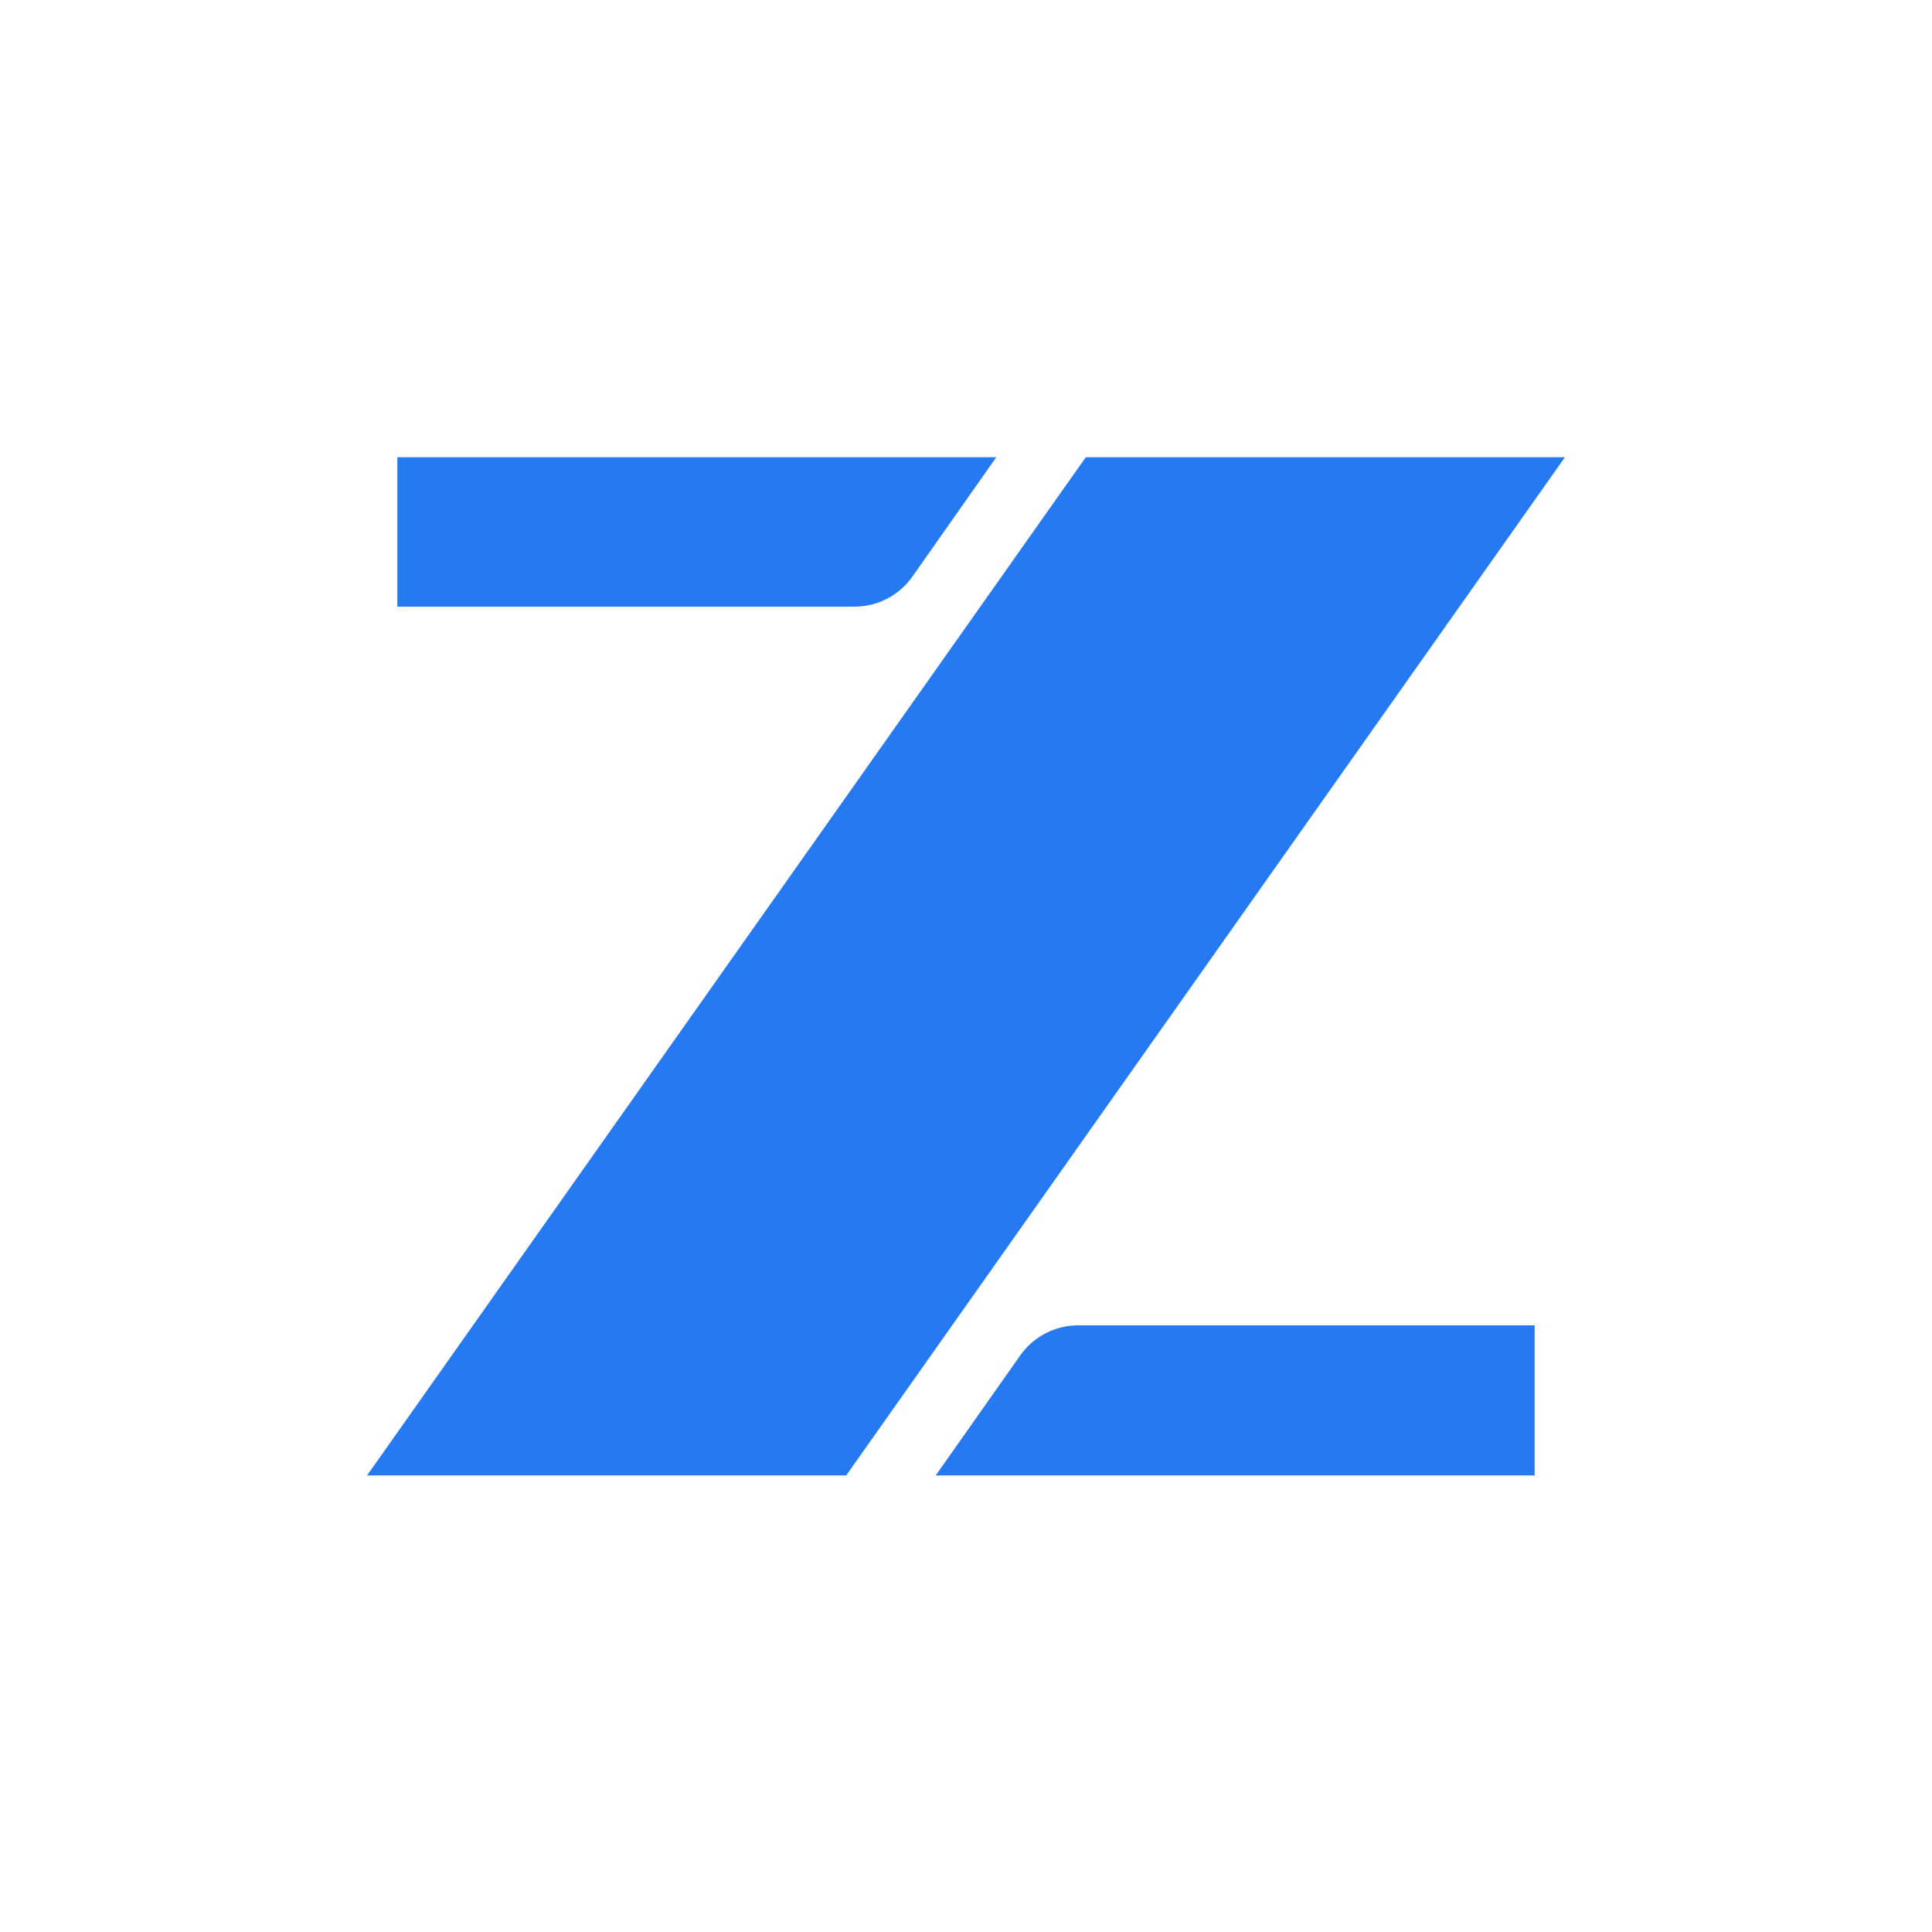
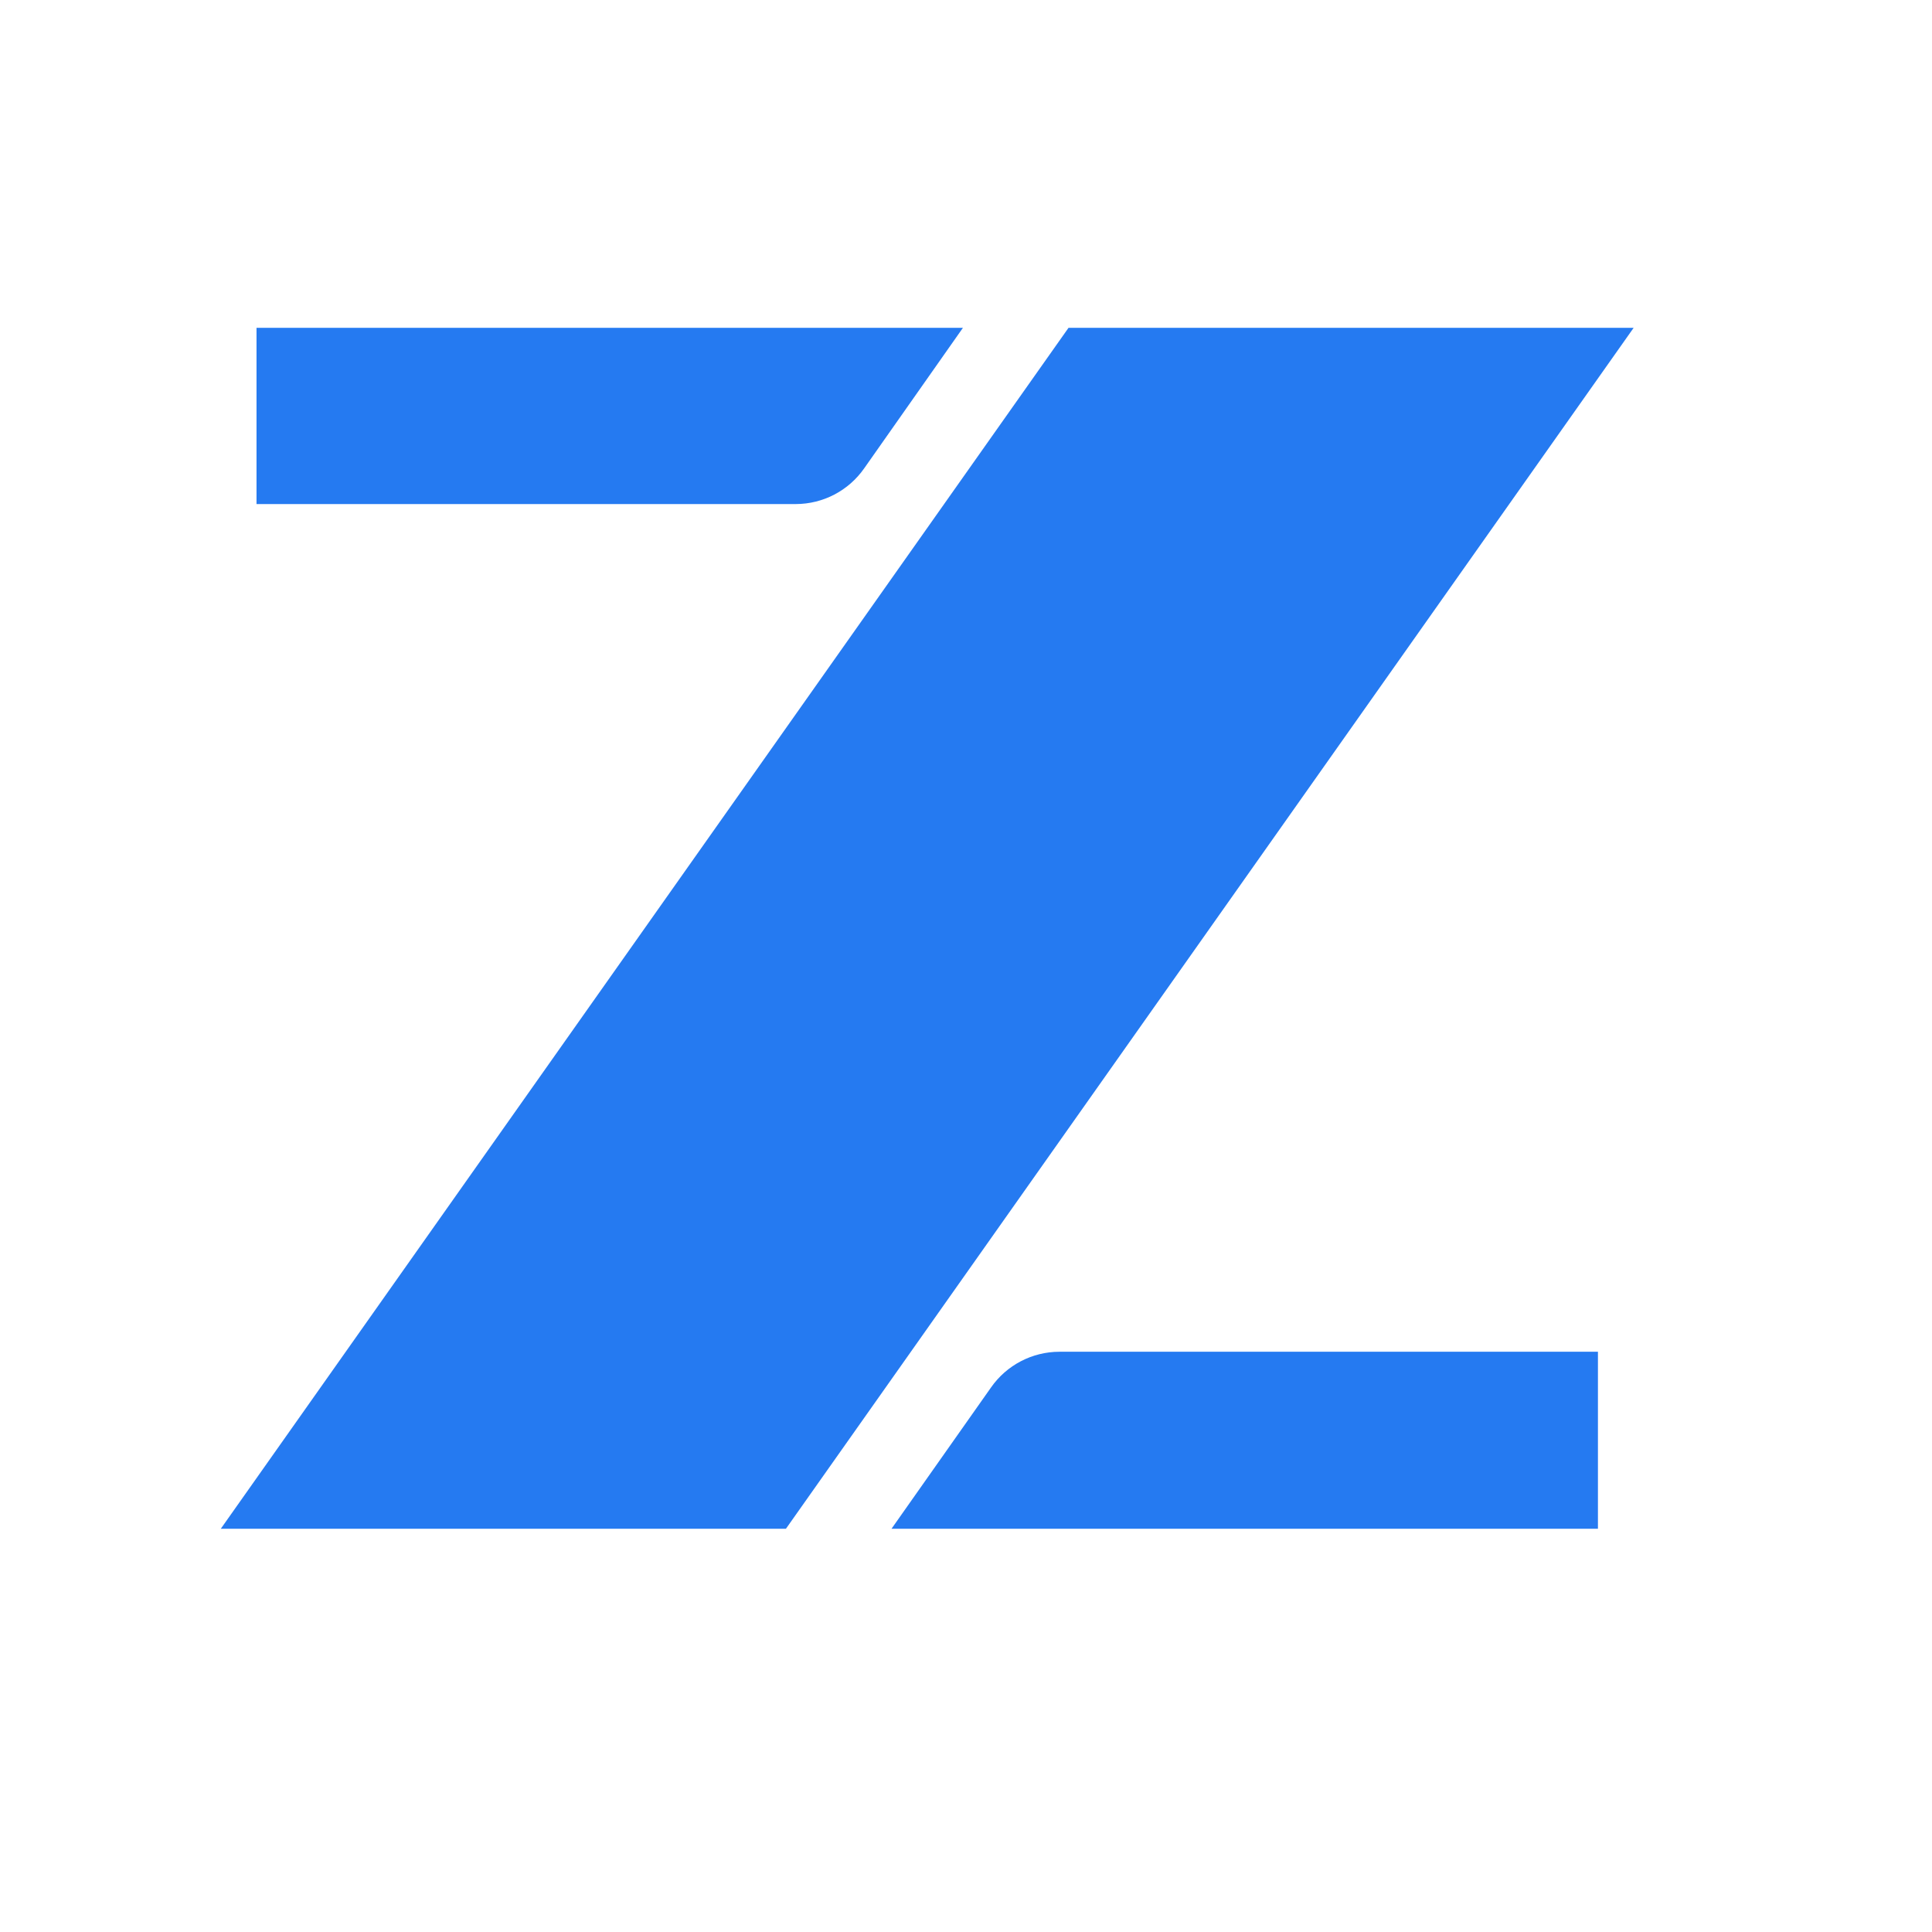
- <svg xmlns="http://www.w3.org/2000/svg" viewBox="0 0 30 30" fill="#257AF1">
+ <svg xmlns="http://www.w3.org/2000/svg" viewBox="2.793 2.784 25.435 25.435" fill="#257AF1">
  <path d="M15.47 7.1 14.17 8.95a1.1 1.1 0 0 1-.9.47h-7.1V7.1h9.3Z" />
  <path d="m24.3 7.1-11.16 15.81H5.7L16.86 7.1h7.44Z" />
  <path d="m14.53 22.91 1.31-1.86a1.1 1.1 0 0 1 .9-.47h7.09v2.33h-9.3Z" />
</svg>
